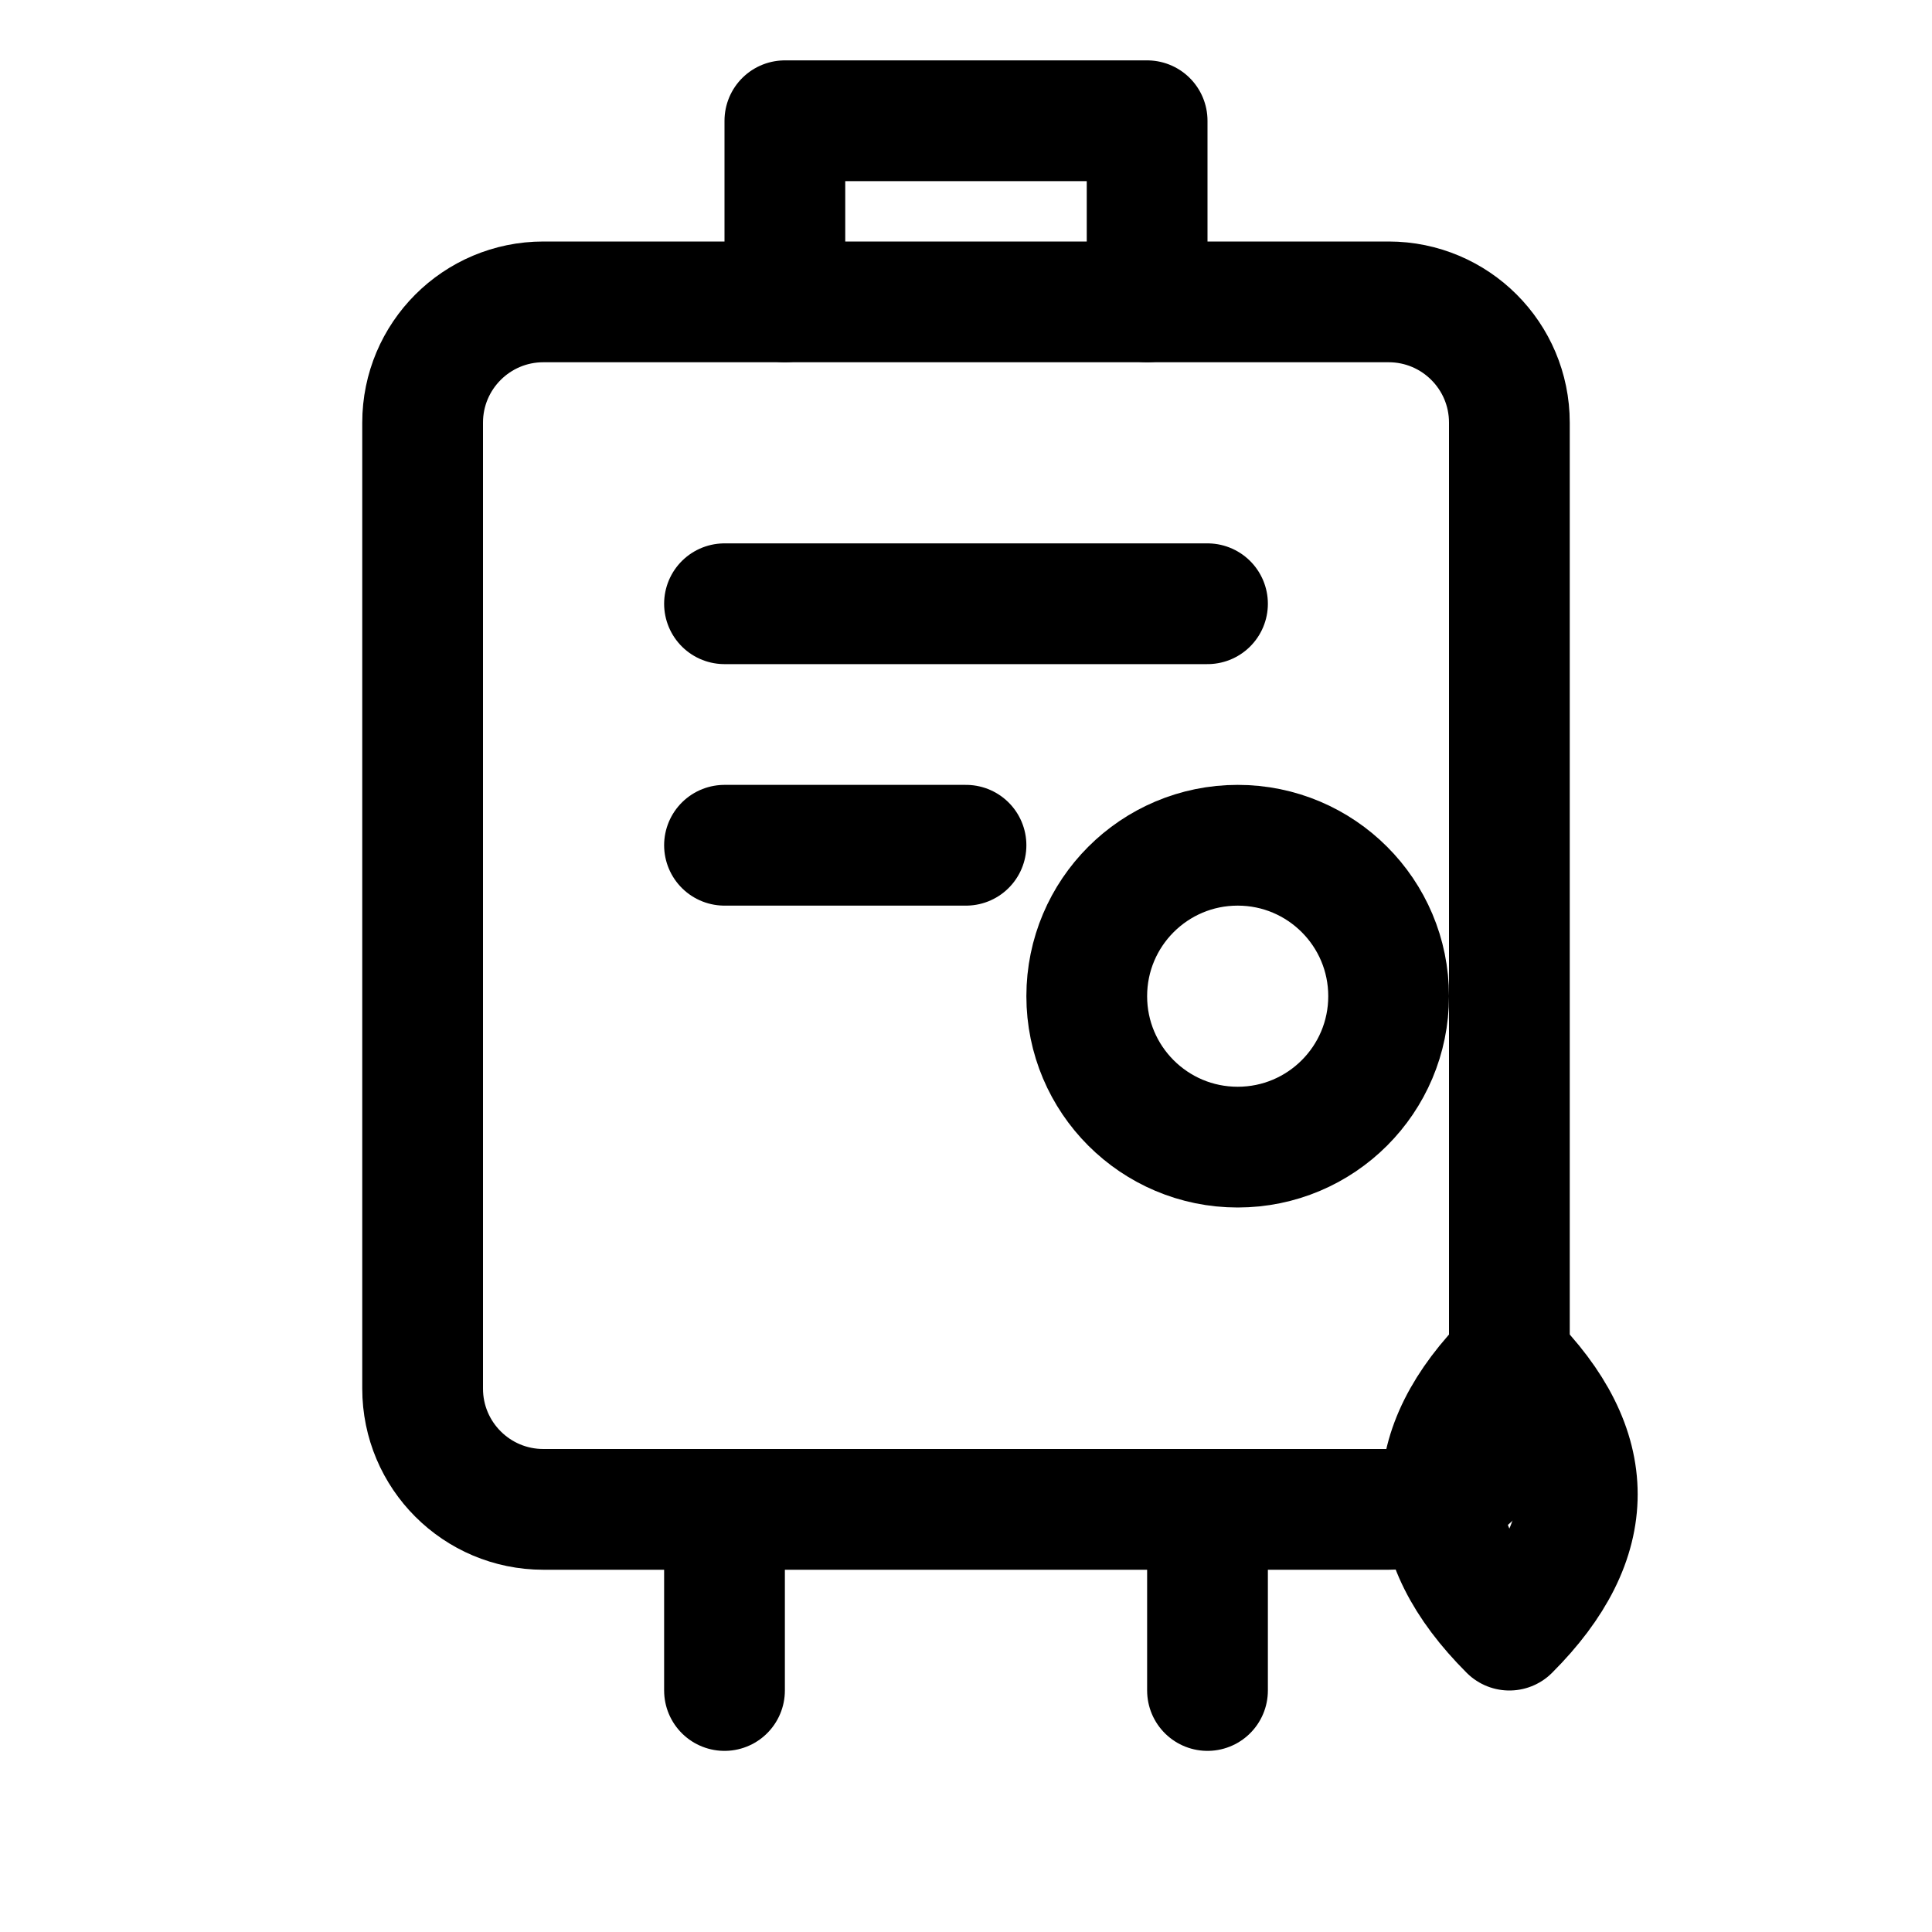
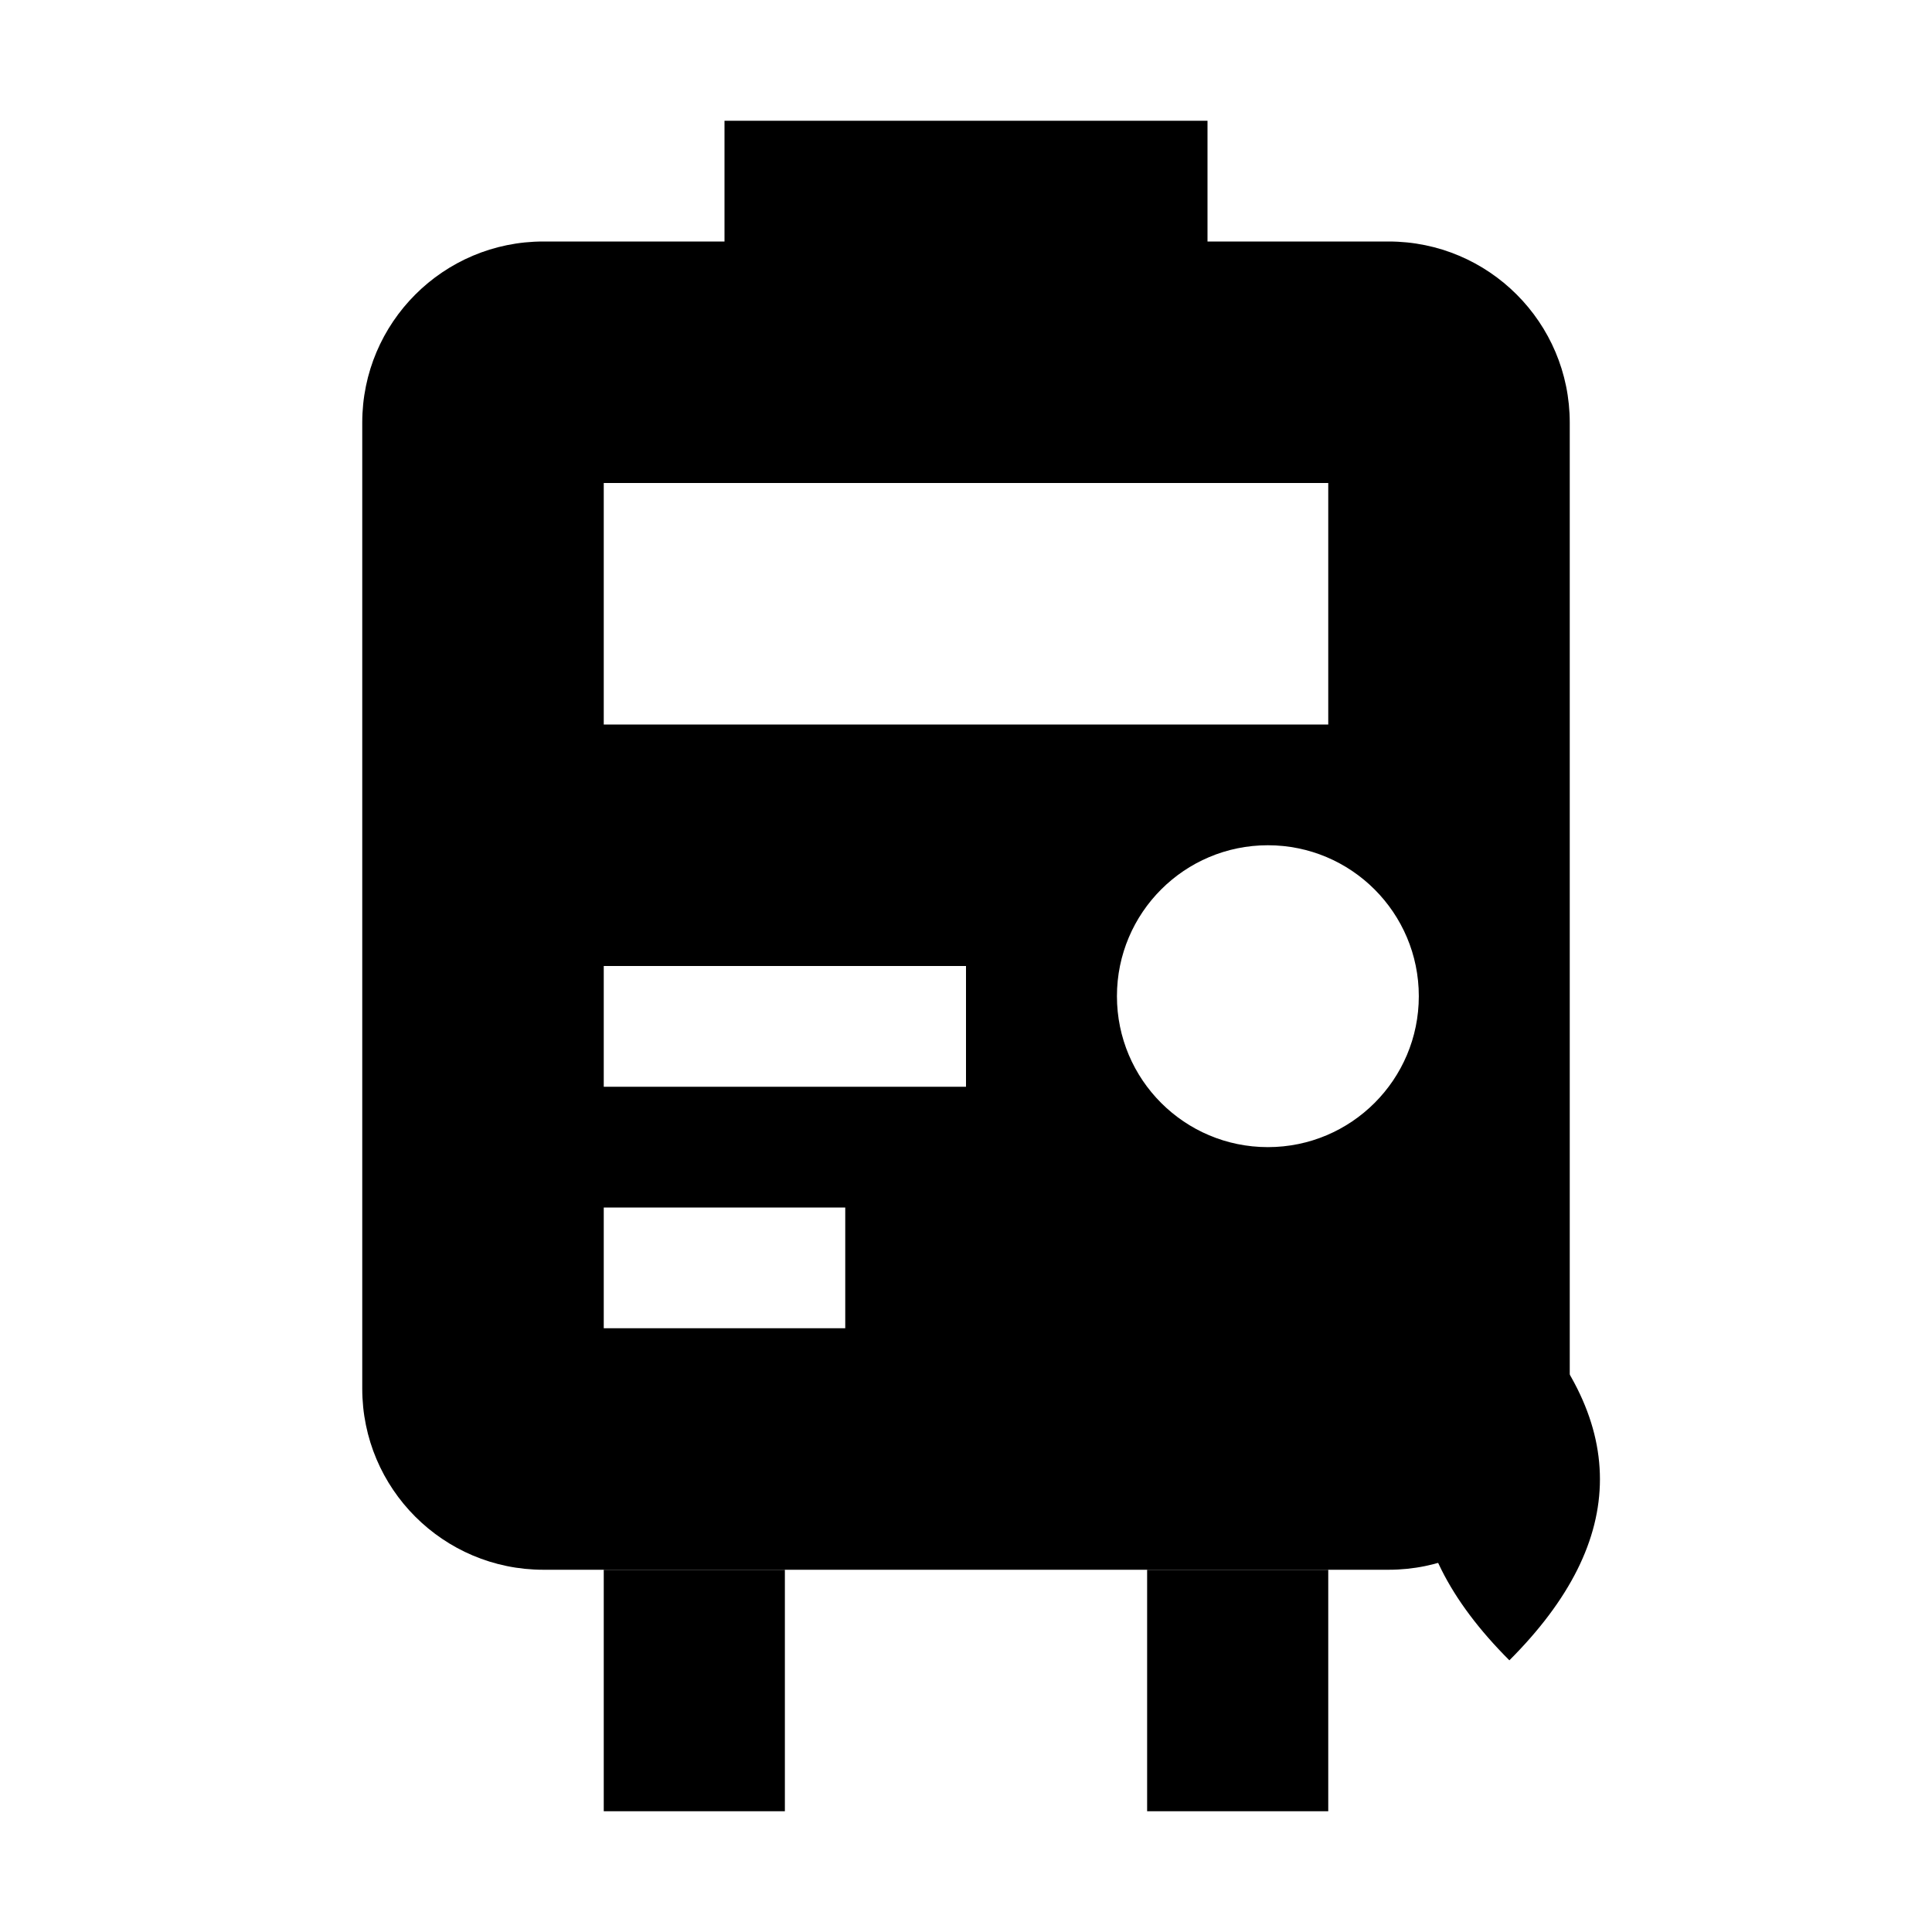
- <svg xmlns="http://www.w3.org/2000/svg" width="16" height="16" viewBox="0 0 16 16" fill="none" stroke="currentColor" stroke-width="1" stroke-linecap="round" stroke-linejoin="round">
-   <rect x="3.5" y="2.5" width="9" height="10" rx="1" />
-   <path d="M6.5 2.5V1h3v1.5M6 5h4M6 7h2" />
-   <circle cx="10.25" cy="8.25" r="1.25" />
-   <path d="M6 12.5V14M10 12.5V14M12.5 11.25c.75.75.75 1.5 0 2.25-.75-.75-.75-1.5 0-2.25Z" />
+ <svg xmlns="http://www.w3.org/2000/svg" width="16" height="16" viewBox="0 0 16 16" fill="currentColor">
+   <path fill-rule="evenodd" d="M6 1h4v1h1.5A1.5 1.5 0 0 1 13 3.5v8a1.5 1.5 0 0 1-1.5 1.5H4.5A1.5 1.5 0 0 1 3 11.5v-8A1.5 1.5 0 0 1 4.5 2H6V1Zm-1 3v2h6V4H5Zm4.25 4.25a1.25 1.25 0 1 0 2.5 0 1.25 1.25 0 0 0-2.5 0ZM5 8h3v1H5V8Zm0 2h2v1H5v-1Z" />
+   <path d="M5 13h1.5v2H5v-2Zm4.5 0H11v2H9.5v-2Zm3-2.25c1 1 1 2 0 3-1-1-1-2 0-3Z" />
</svg>
